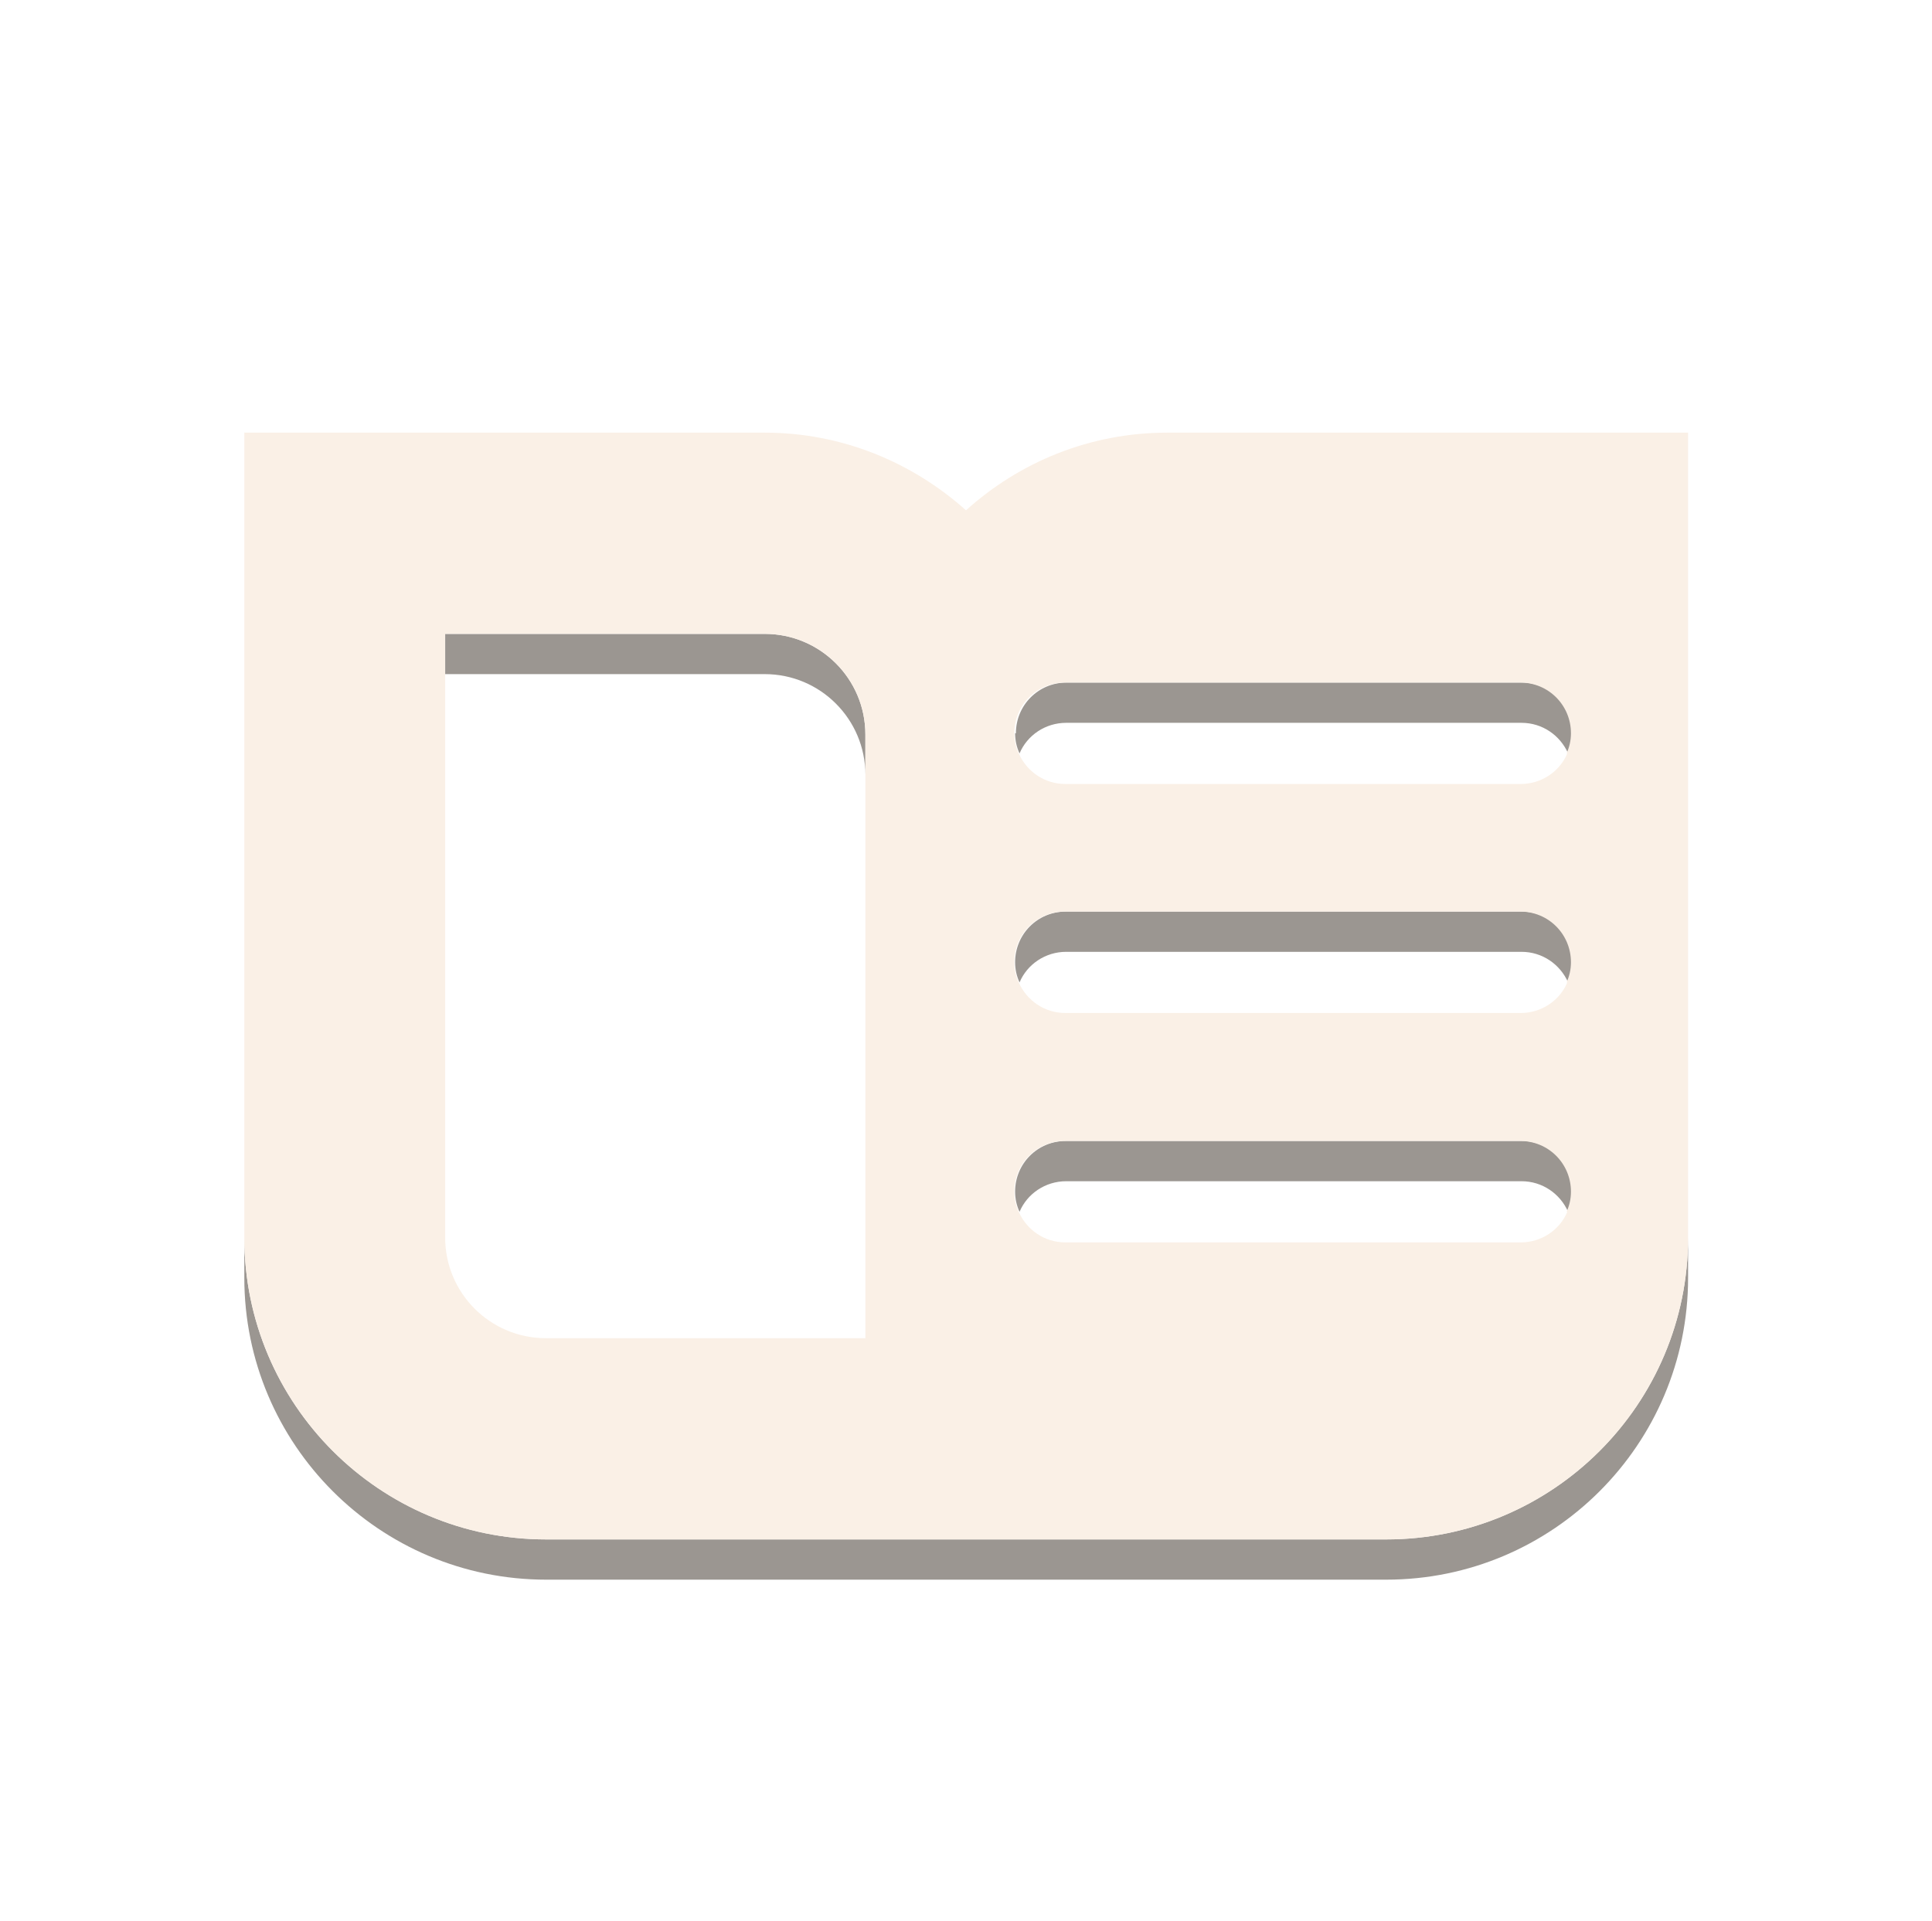
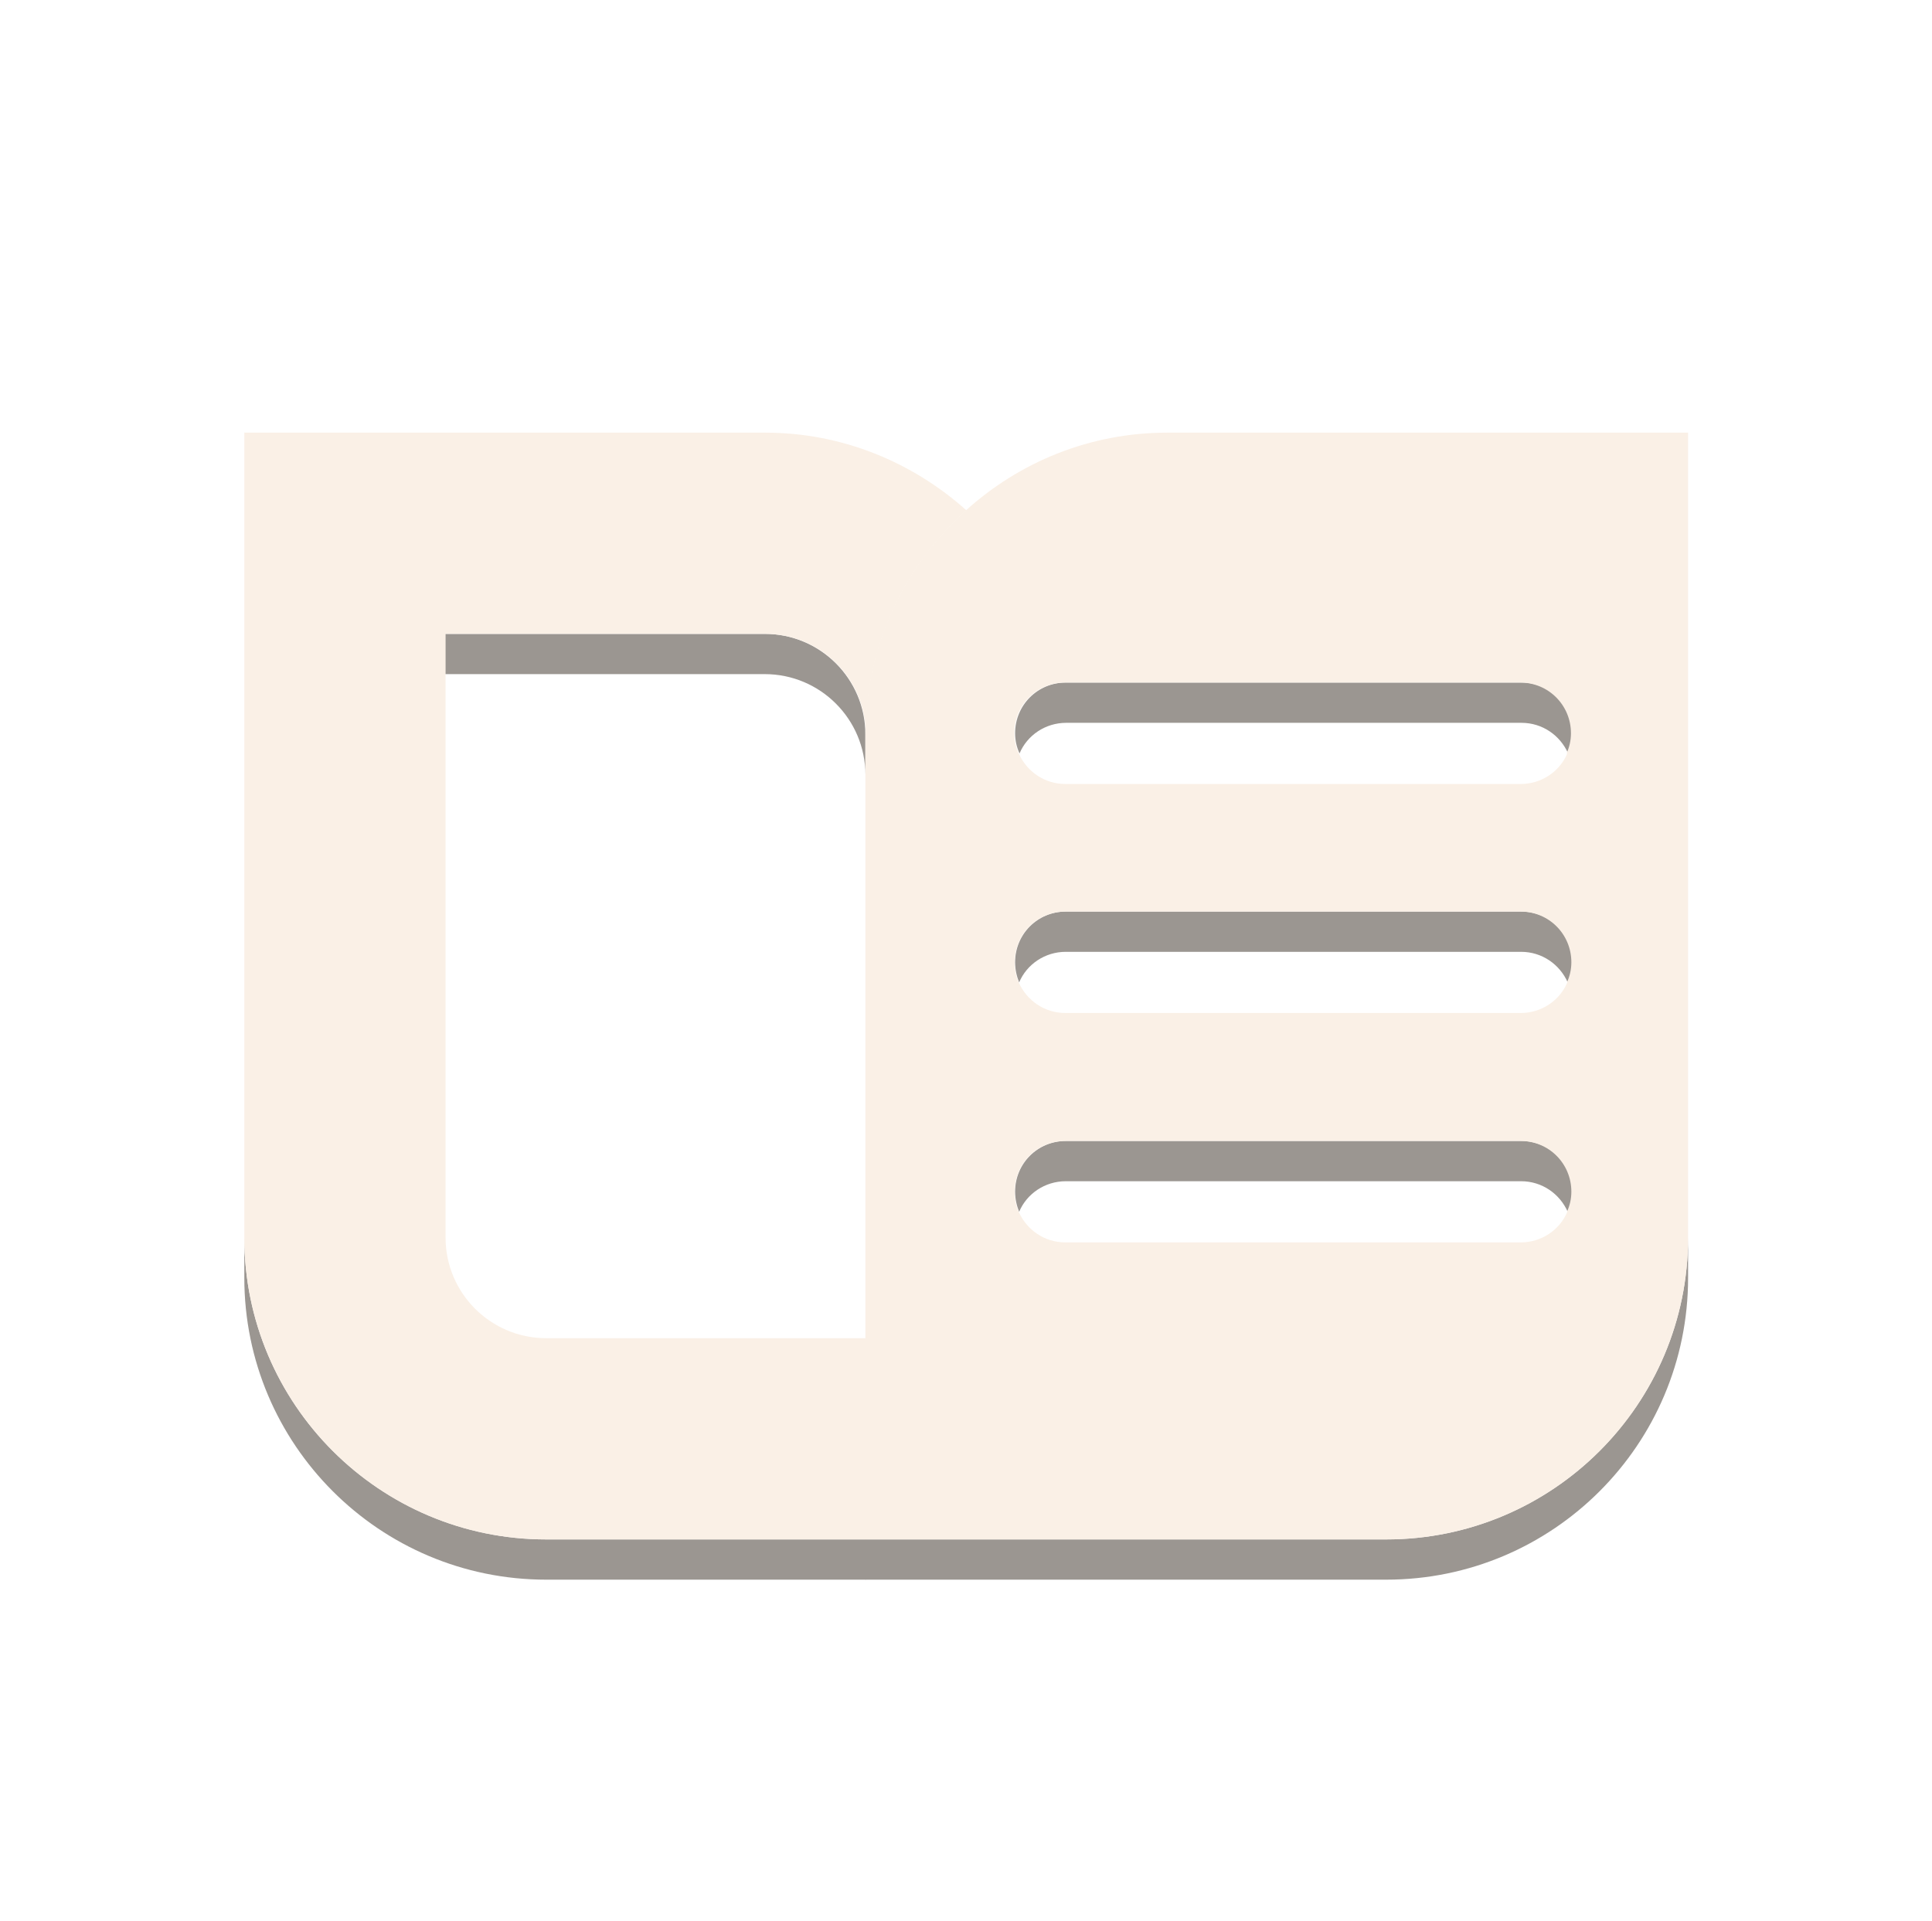
<svg xmlns="http://www.w3.org/2000/svg" id="content" viewBox="0 0 48 47.72">
  <defs>
    <style>
      .cls-1 {
        fill: linen;
      }

      .cls-1, .cls-2, .cls-3 {
        stroke-width: 0px;
      }

      .cls-2 {
        fill: none;
      }

      .cls-3 {
        fill: #9b9691;
      }
    </style>
  </defs>
+   <path class="cls-2" d="M37.79,23.65h-11.31c-.52,0-.96.31-1.16.76.19.45.64.76,1.16.76h11.31c.52,0,.96-.31,1.16-.76-.19-.45-.64-.76-1.16-.76Z" />
  <path class="cls-2" d="M19,16.75h-7.94v14c0,1.38,1.12,2.5,2.5,2.5h7.94v-14c0-1.38-1.12-2.5-2.5-2.5Z" />
-   <path class="cls-2" d="M37.79,23.65h-11.31c-.52,0-.96.31-1.16.76.19.45.64.76,1.16.76h11.31c.52,0,.96-.31,1.16-.76-.19-.45-.64-.76-1.16-.76Z" />
+   <path class="cls-2" d="M37.79,29.35h-11.31c-.52,0-.96.31-1.16.76.19.45.64.76,1.16.76h11.31c.52,0,.96-.31,1.16-.76-.19-.45-.64-.76-1.16-.76Z" />
  <path class="cls-2" d="M37.79,17.96h-11.31c-.52,0-.96.31-1.16.76.19.45.64.76,1.16.76h11.31c.52,0,.96-.31,1.16-.76-.19-.45-.64-.76-1.16-.76Z" />
-   <path class="cls-2" d="M37.79,29.35h-11.31c-.52,0-.96.31-1.16.76.19.45.64.76,1.16.76h11.31c.52,0,.96-.31,1.16-.76-.19-.45-.64-.76-1.16-.76Z" />
-   <path class="cls-3" d="M37.79,28.35h-11.31c-.7,0-1.26.56-1.26,1.26,0,.18.04.35.11.5.19-.45.64-.76,1.16-.76h11.31c.52,0,.96.31,1.16.76.07-.15.11-.32.11-.5,0-.7-.56-1.26-1.26-1.26Z" />
-   <path class="cls-3" d="M34.44,38.25H13.57c-4.14,0-7.5-3.36-7.5-7.5v1c0,4.14,3.36,7.5,7.5,7.5h20.87c4.14,0,7.5-3.36,7.5-7.5v-1c0,4.14-3.36,7.5-7.5,7.5Z" />
-   <path class="cls-3" d="M37.79,22.65h-11.31c-.7,0-1.26.56-1.26,1.26,0,.18.04.35.11.5.19-.45.64-.76,1.16-.76h11.31c.52,0,.96.31,1.16.76.07-.15.11-.32.11-.5,0-.7-.56-1.26-1.26-1.26Z" />
+   <path class="cls-3" d="M13.57,38.25c-4.14,0-7.5-3.36-7.5-7.5v1c0,4.14,3.36,7.5,7.5,7.5h7.94v-1h-7.94Z" />
  <path class="cls-3" d="M19,15.75h-7.94v1h7.94c1.38,0,2.5,1.12,2.5,2.5v-1c0-1.38-1.12-2.5-2.5-2.5Z" />
-   <path class="cls-3" d="M25.22,18.22c0,.18.04.35.11.5.19-.45.64-.76,1.16-.76h11.31c.52,0,.96.31,1.16.76.07-.15.11-.32.11-.5,0-.7-.56-1.26-1.26-1.26h-11.31c-.7,0-1.26.56-1.26,1.26Z" />
-   <path class="cls-1" d="M29,10.75c-1.92,0-3.67.73-5,1.93-1.33-1.19-3.08-1.93-5-1.93H6.07v20c0,4.14,3.36,7.5,7.5,7.5h20.87c4.14,0,7.5-3.36,7.5-7.5V10.75h-12.94ZM21.5,19.25v14h-7.94c-1.38,0-2.5-1.12-2.5-2.5v-15h7.94c1.38,0,2.5,1.12,2.5,2.5v1ZM38.94,30.11c-.19.45-.64.76-1.16.76h-11.31c-.52,0-.96-.31-1.16-.76-.07-.15-.11-.32-.11-.5,0-.7.56-1.26,1.26-1.26h11.31c.7,0,1.26.56,1.26,1.26,0,.18-.04.35-.11.5ZM38.94,24.41c-.19.45-.64.76-1.16.76h-11.31c-.52,0-.96-.31-1.16-.76-.07-.15-.11-.32-.11-.5,0-.7.56-1.26,1.26-1.26h11.31c.7,0,1.26.56,1.26,1.26,0,.18-.04.35-.11.5ZM38.94,18.72c-.19.45-.64.76-1.16.76h-11.31c-.52,0-.96-.31-1.16-.76-.07-.15-.11-.32-.11-.5,0-.7.56-1.26,1.26-1.26h11.31c.7,0,1.26.56,1.26,1.26,0,.18-.04.35-.11.5Z" />
+   <path class="cls-3" d="M37.79,16.96h-11.31c-.7,0-1.26.56-1.26,1.26,0,.18.04.35.11.5.19-.45.64-.76,1.16-.76h11.31c.52,0,.96.31,1.16.76.07-.15.11-.32.11-.5,0-.7-.56-1.26-1.26-1.26Z" />
+   <path class="cls-3" d="M37.79,22.65h-11.31c-.7,0-1.26.56-1.26,1.26,0,.18.04.35.1.5.19-.45.64-.76,1.16-.76h11.31c.52,0,.96.31,1.16.76.07-.15.11-.32.11-.5,0-.7-.56-1.26-1.26-1.26Z" />
+   <path class="cls-3" d="M34.44,38.25h-12.94v1h12.94c4.14,0,7.5-3.36,7.5-7.5v-1c0,4.14-3.36,7.5-7.5,7.5Z" />
+   <path class="cls-3" d="M37.79,28.35h-11.31c-.7,0-1.26.56-1.26,1.26,0,.18.04.35.1.5.19-.45.64-.76,1.16-.76h11.31c.52,0,.96.31,1.16.76.07-.15.11-.32.11-.5,0-.7-.56-1.26-1.26-1.26Z" />
+   <path class="cls-1" d="M13.57,38.25h7.94v-5h-7.94c-1.38,0-2.5-1.12-2.5-2.5v-15h7.94c1.38,0,2.5,1.12,2.5,2.5,0-2.21.97-4.2,2.5-5.57-1.33-1.19-3.08-1.93-5-1.93H6.07v20c0,4.14,3.36,7.5,7.5,7.5Z" />
+   <path class="cls-1" d="M29,10.75c-1.92,0-3.67.73-5,1.93-1.53,1.37-2.5,3.36-2.5,5.57v20h12.94c4.14,0,7.5-3.36,7.5-7.5V10.75h-12.94ZM38.94,30.11c-.19.45-.64.76-1.16.76h-11.31c-.52,0-.96-.31-1.16-.76-.07-.15-.1-.32-.1-.5,0-.7.56-1.26,1.26-1.26h11.31c.7,0,1.26.56,1.26,1.26,0,.18-.04.35-.11.5ZM38.94,24.41c-.19.45-.64.76-1.16.76h-11.31c-.52,0-.96-.31-1.16-.76-.07-.15-.1-.32-.1-.5,0-.7.56-1.26,1.26-1.26h11.31c.7,0,1.26.56,1.26,1.26,0,.18-.04.35-.11.5ZM38.94,18.72c-.19.45-.64.76-1.16.76h-11.31c-.52,0-.96-.31-1.16-.76-.07-.15-.11-.32-.11-.5,0-.7.56-1.26,1.26-1.26h11.31c.7,0,1.26.56,1.26,1.26,0,.18-.04.35-.11.5Z" />
</svg>
